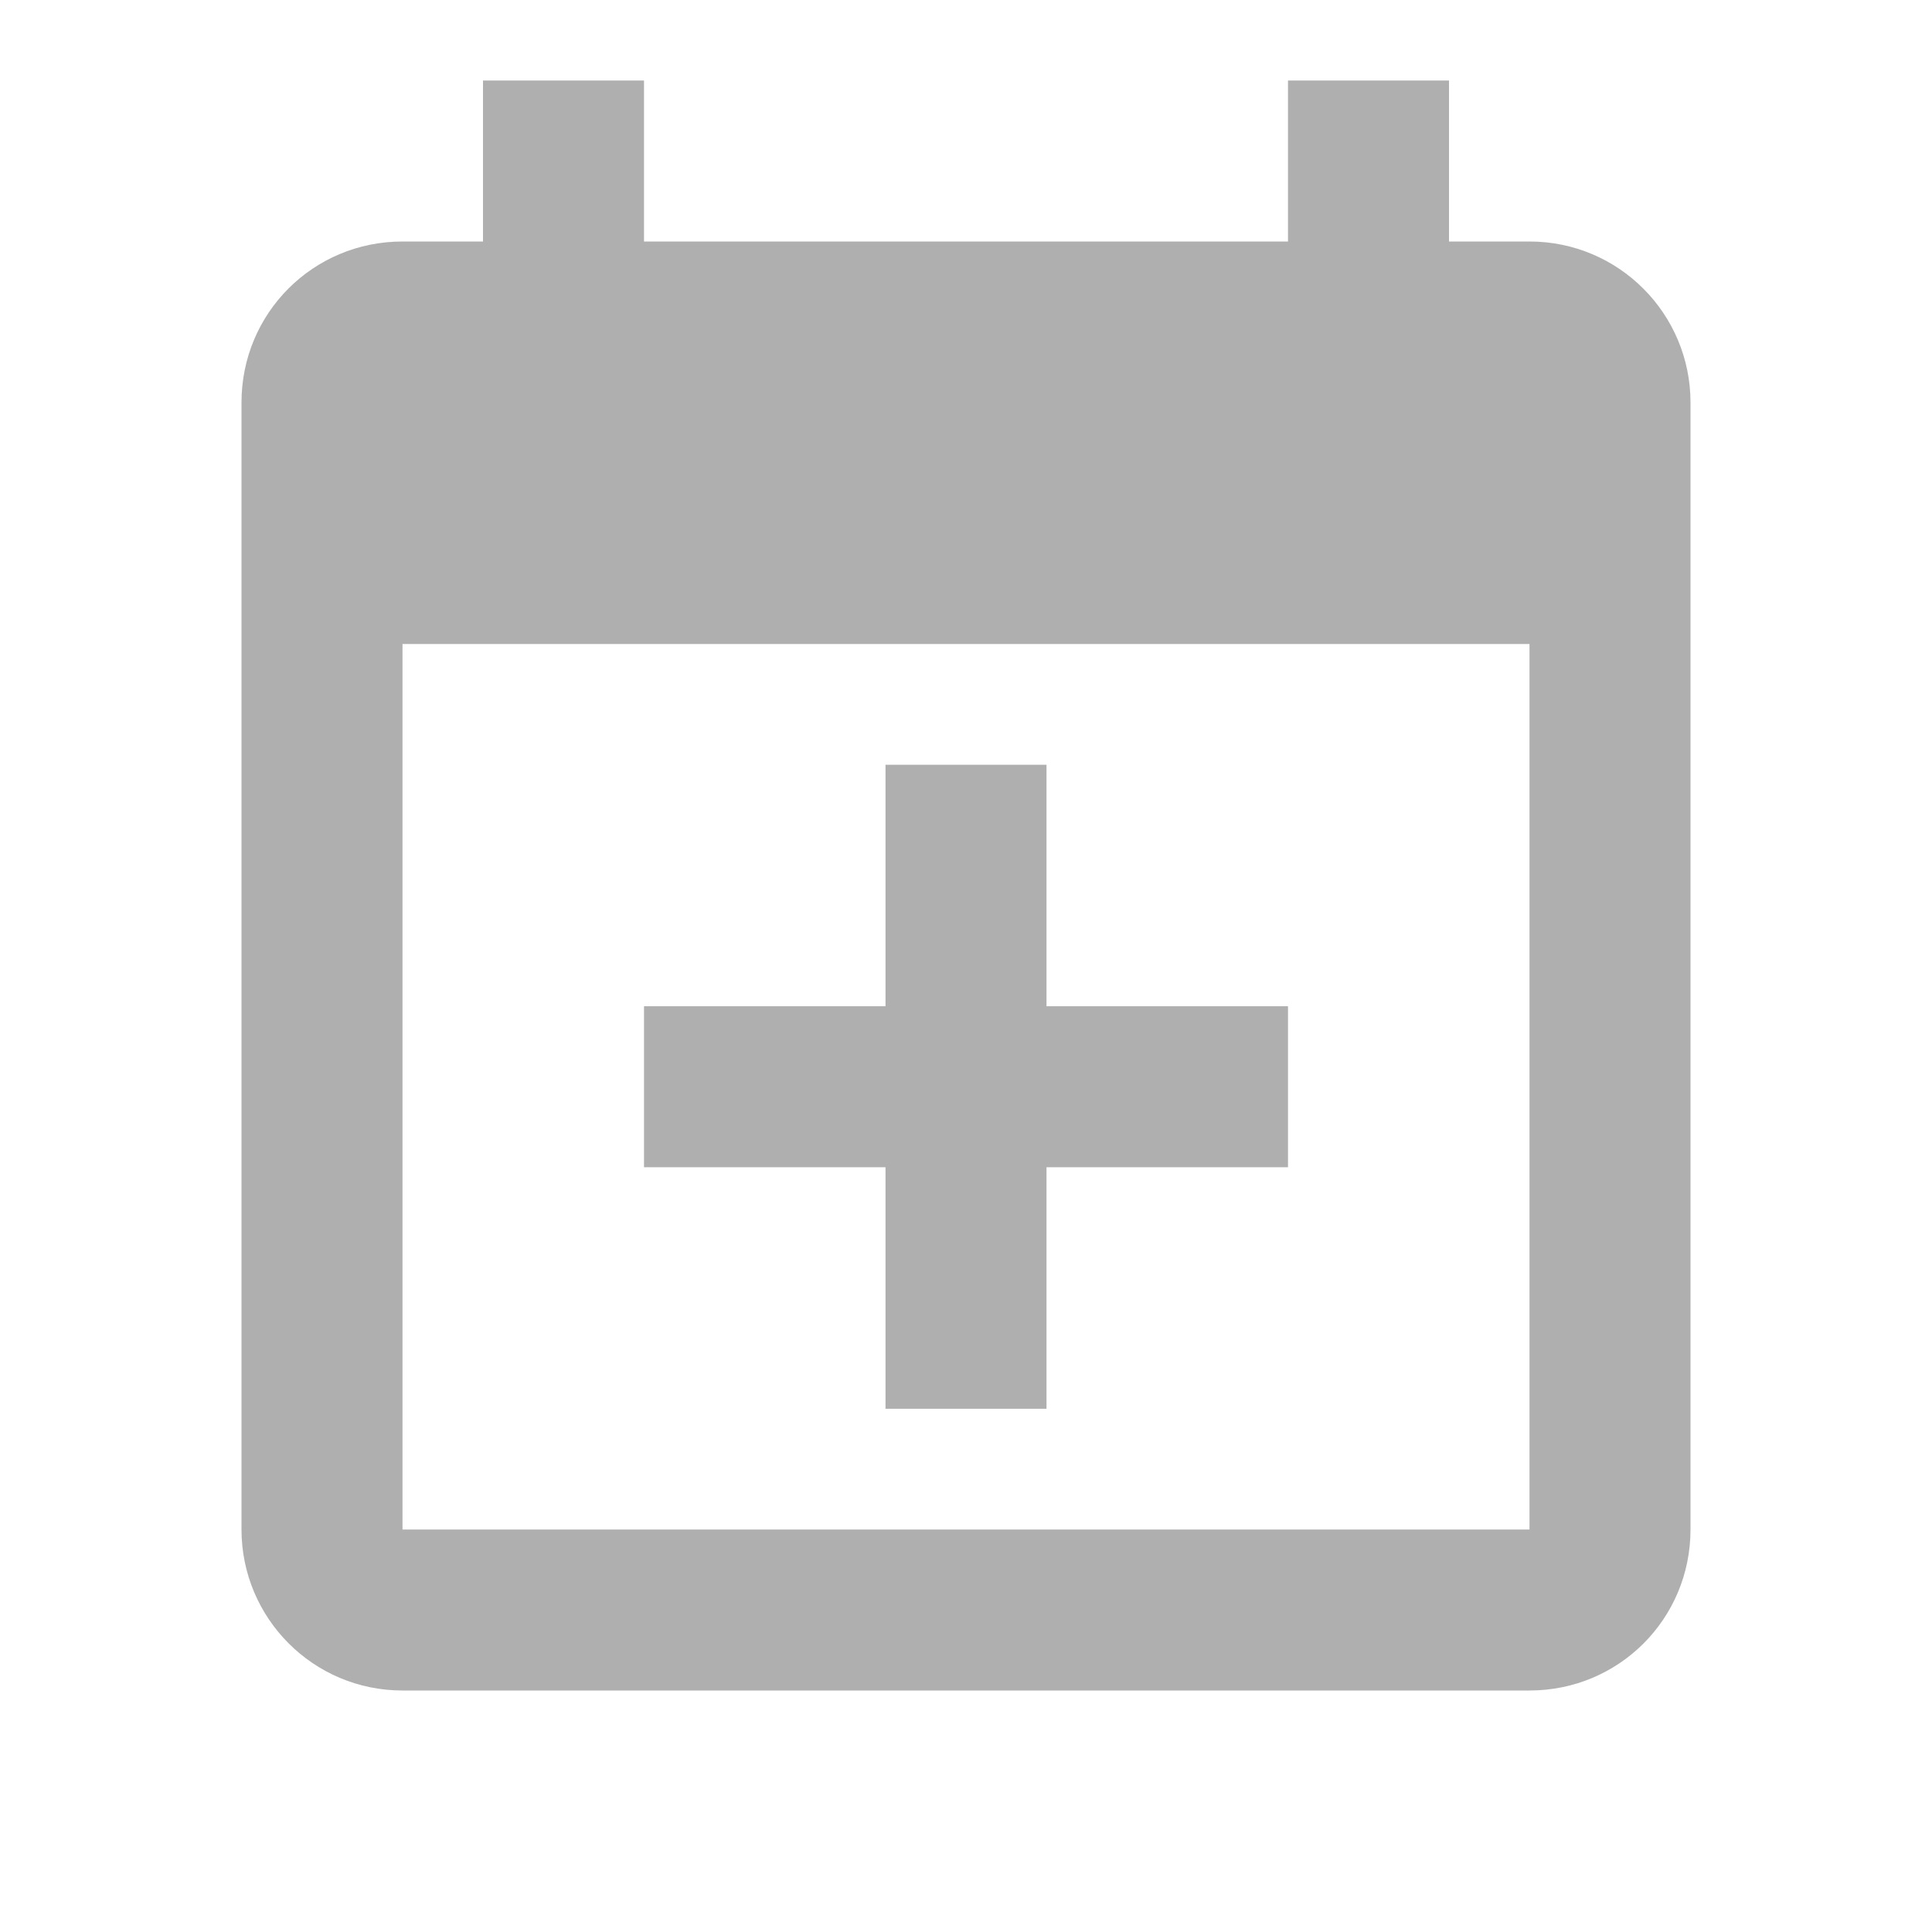
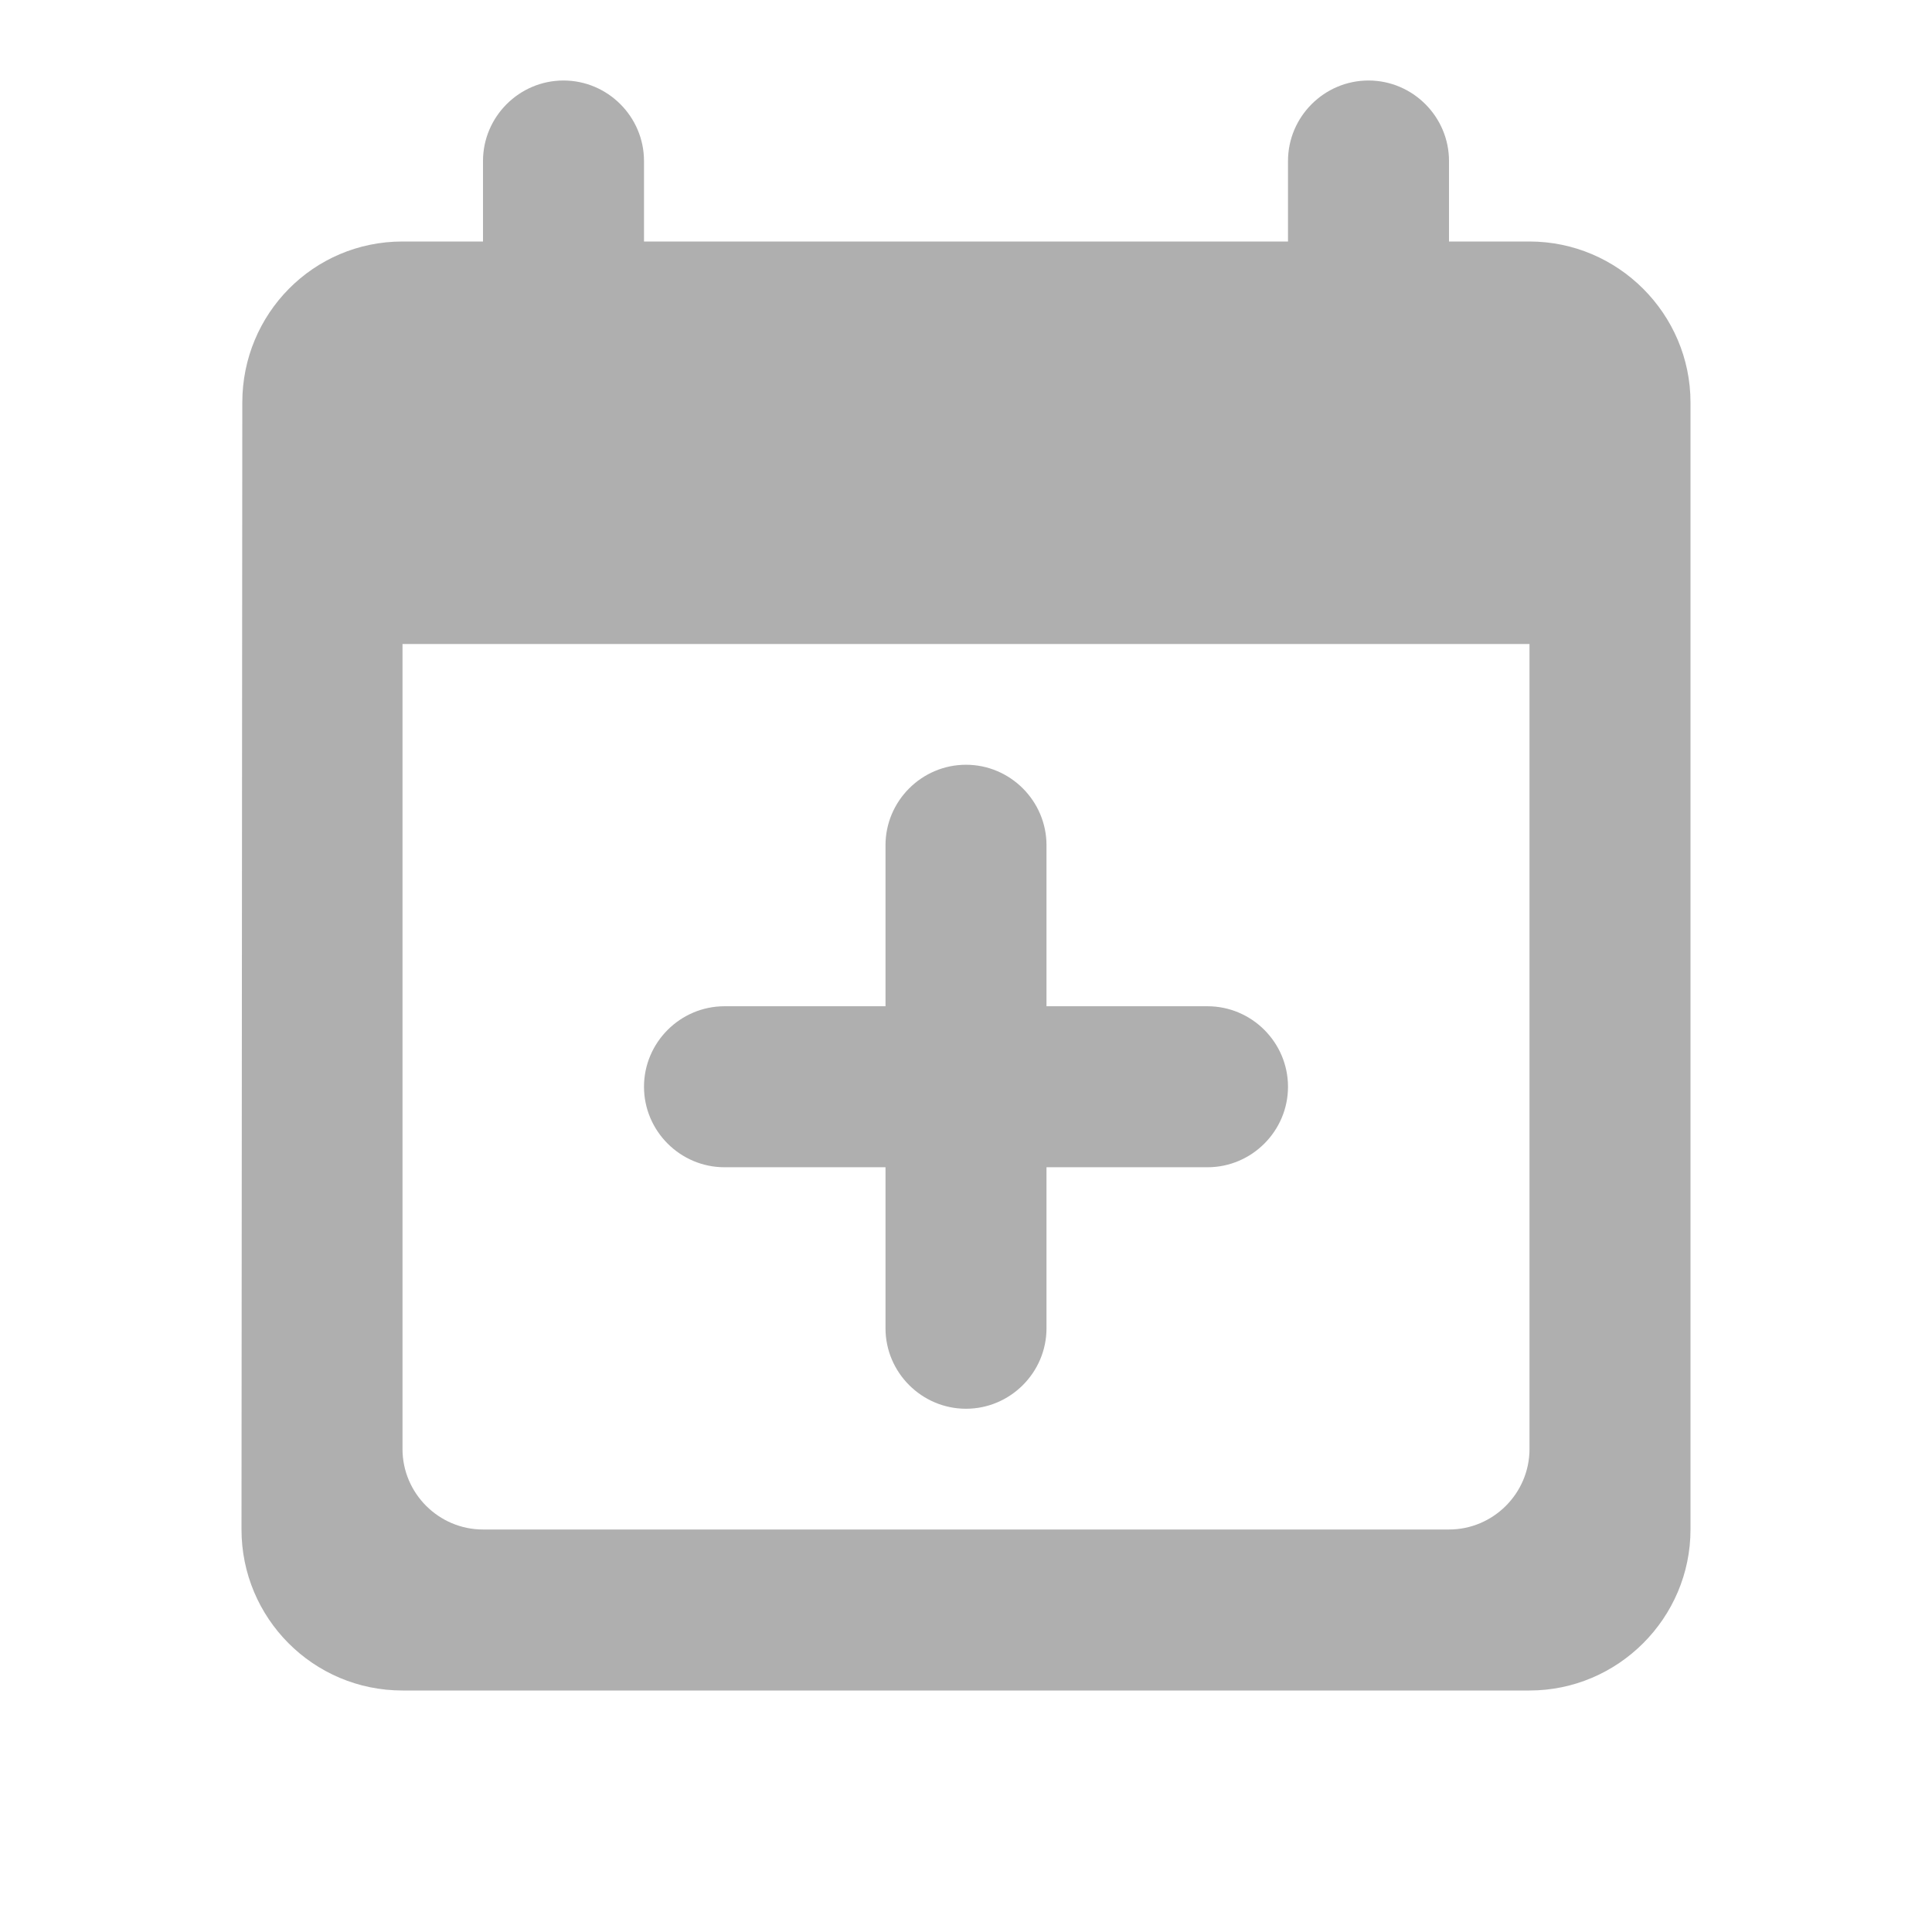
<svg xmlns="http://www.w3.org/2000/svg" version="1.1" id="mdi-calendar-plus" width="24" height="24" viewBox="0 0 24 24">
-   <path fill="#afafaf" d="M19 19V8H5V19H19M16 1H18V3H19C20.11 3 21 3.9 21 5V19C21 20.11 20.11 21 19 21H5C3.89 21 3 20.1 3 19V5C3 3.89 3.89 3 5 3H6V1H8V3H16V1M11 9.5H13V12.5H16V14.5H13V17.5H11V14.5H8V12.5H11V9.5Z" />
+   <defs id="defs7" />
+   <path fill="#afafaf" d="M 19,3 H 18 V 2 C 18,1.45 17.55,1 17,1 16.45,1 16,1.45 16,2 V 3 H 8 V 2 C 8,1.45 7.55,1 7,1 6.45,1 6,1.45 6,2 V 3 H 5 C 3.89,3 3.01,3.9 3.01,5 L 3,19 c 0,1.1 0.89,2 2,2 h 14 c 1.1,0 2,-0.9 2,-2 V 5 C 21,3.9 20.1,3 19,3 Z M 18,19 H 6 C 5.45,19 5,18.55 5,18 V 8 h 14 v 10 c 0,0.55 -0.45,1 -1,1 z" id="path2-3" />
+   <path fill="#afafaf" id="path2-36" d="m 12,9.5 c -0.55,0 -1,0.45 -1,1 v 2 H 9 c -0.55,0 -1,0.45 -1,1 0,0.55 0.45,1 1,1 h 2 v 2 c 0,0.55 0.45,1 1,1 0.55,0 1,-0.45 1,-1 v -2 h 2 c 0.55,0 1,-0.45 1,-1 0,-0.55 -0.45,-1 -1,-1 h -2 v -2 c 0,-0.55 -0.45,-1 -1,-1 z" />
</svg>
